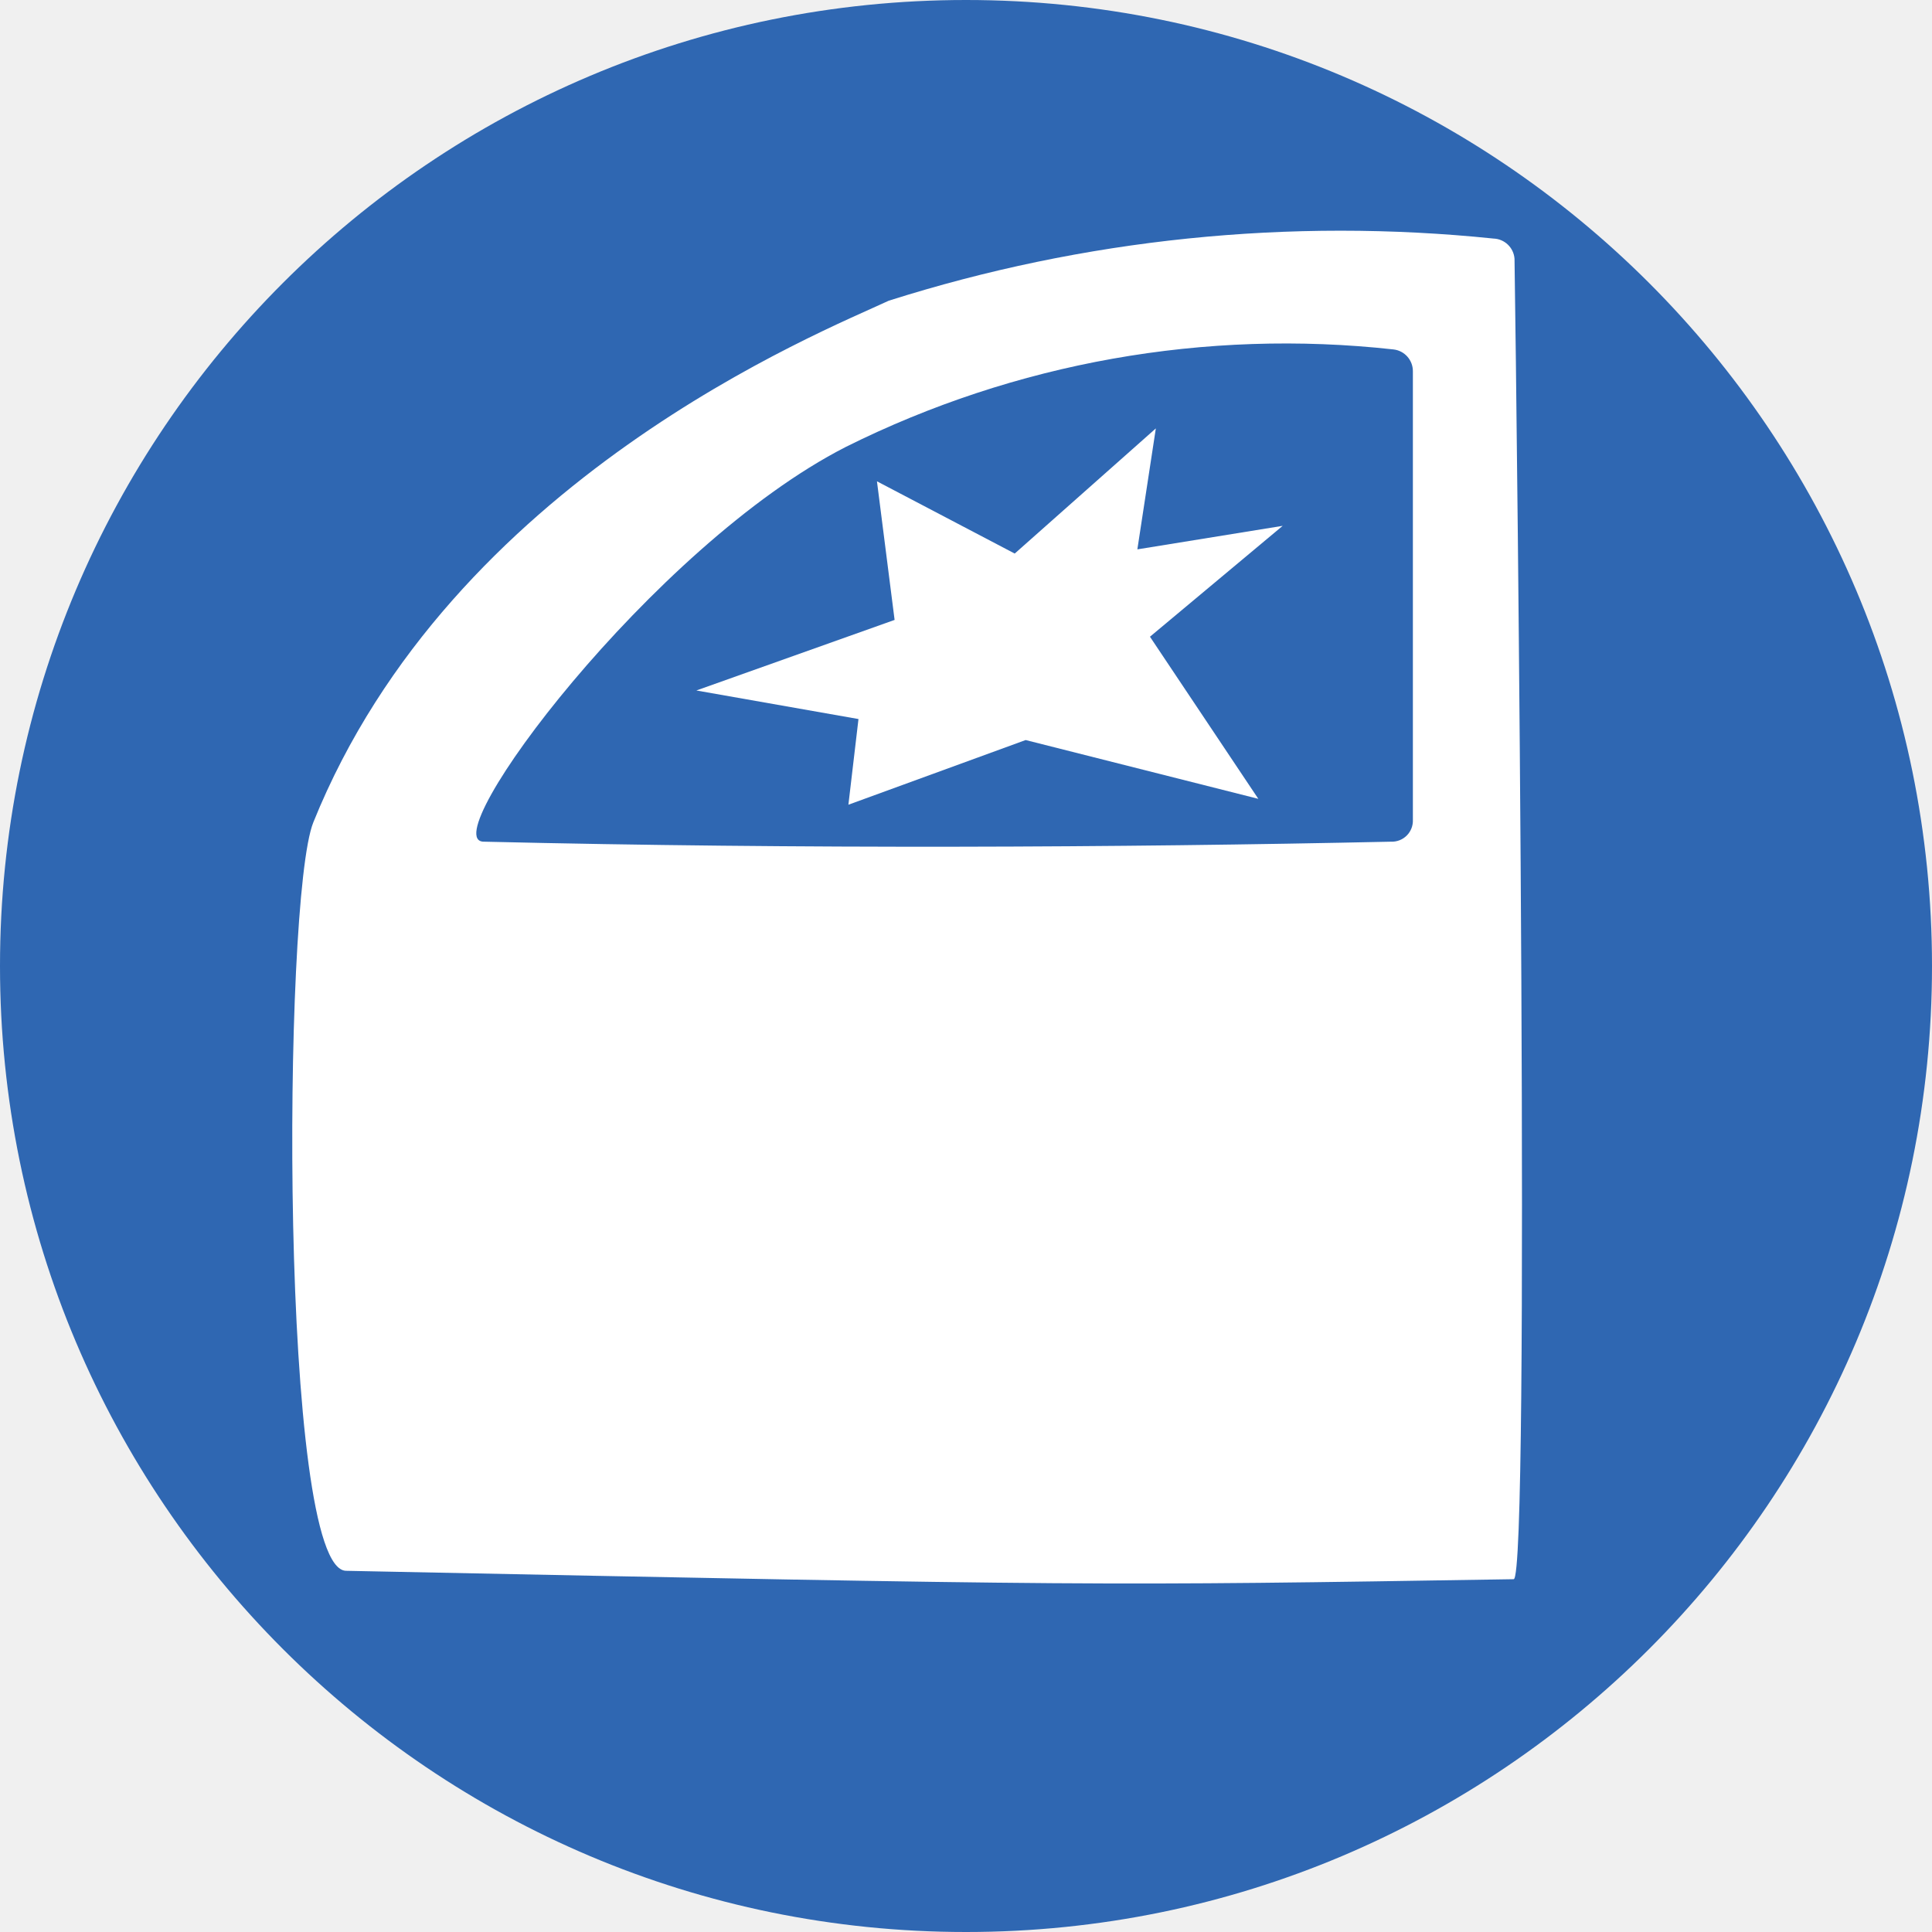
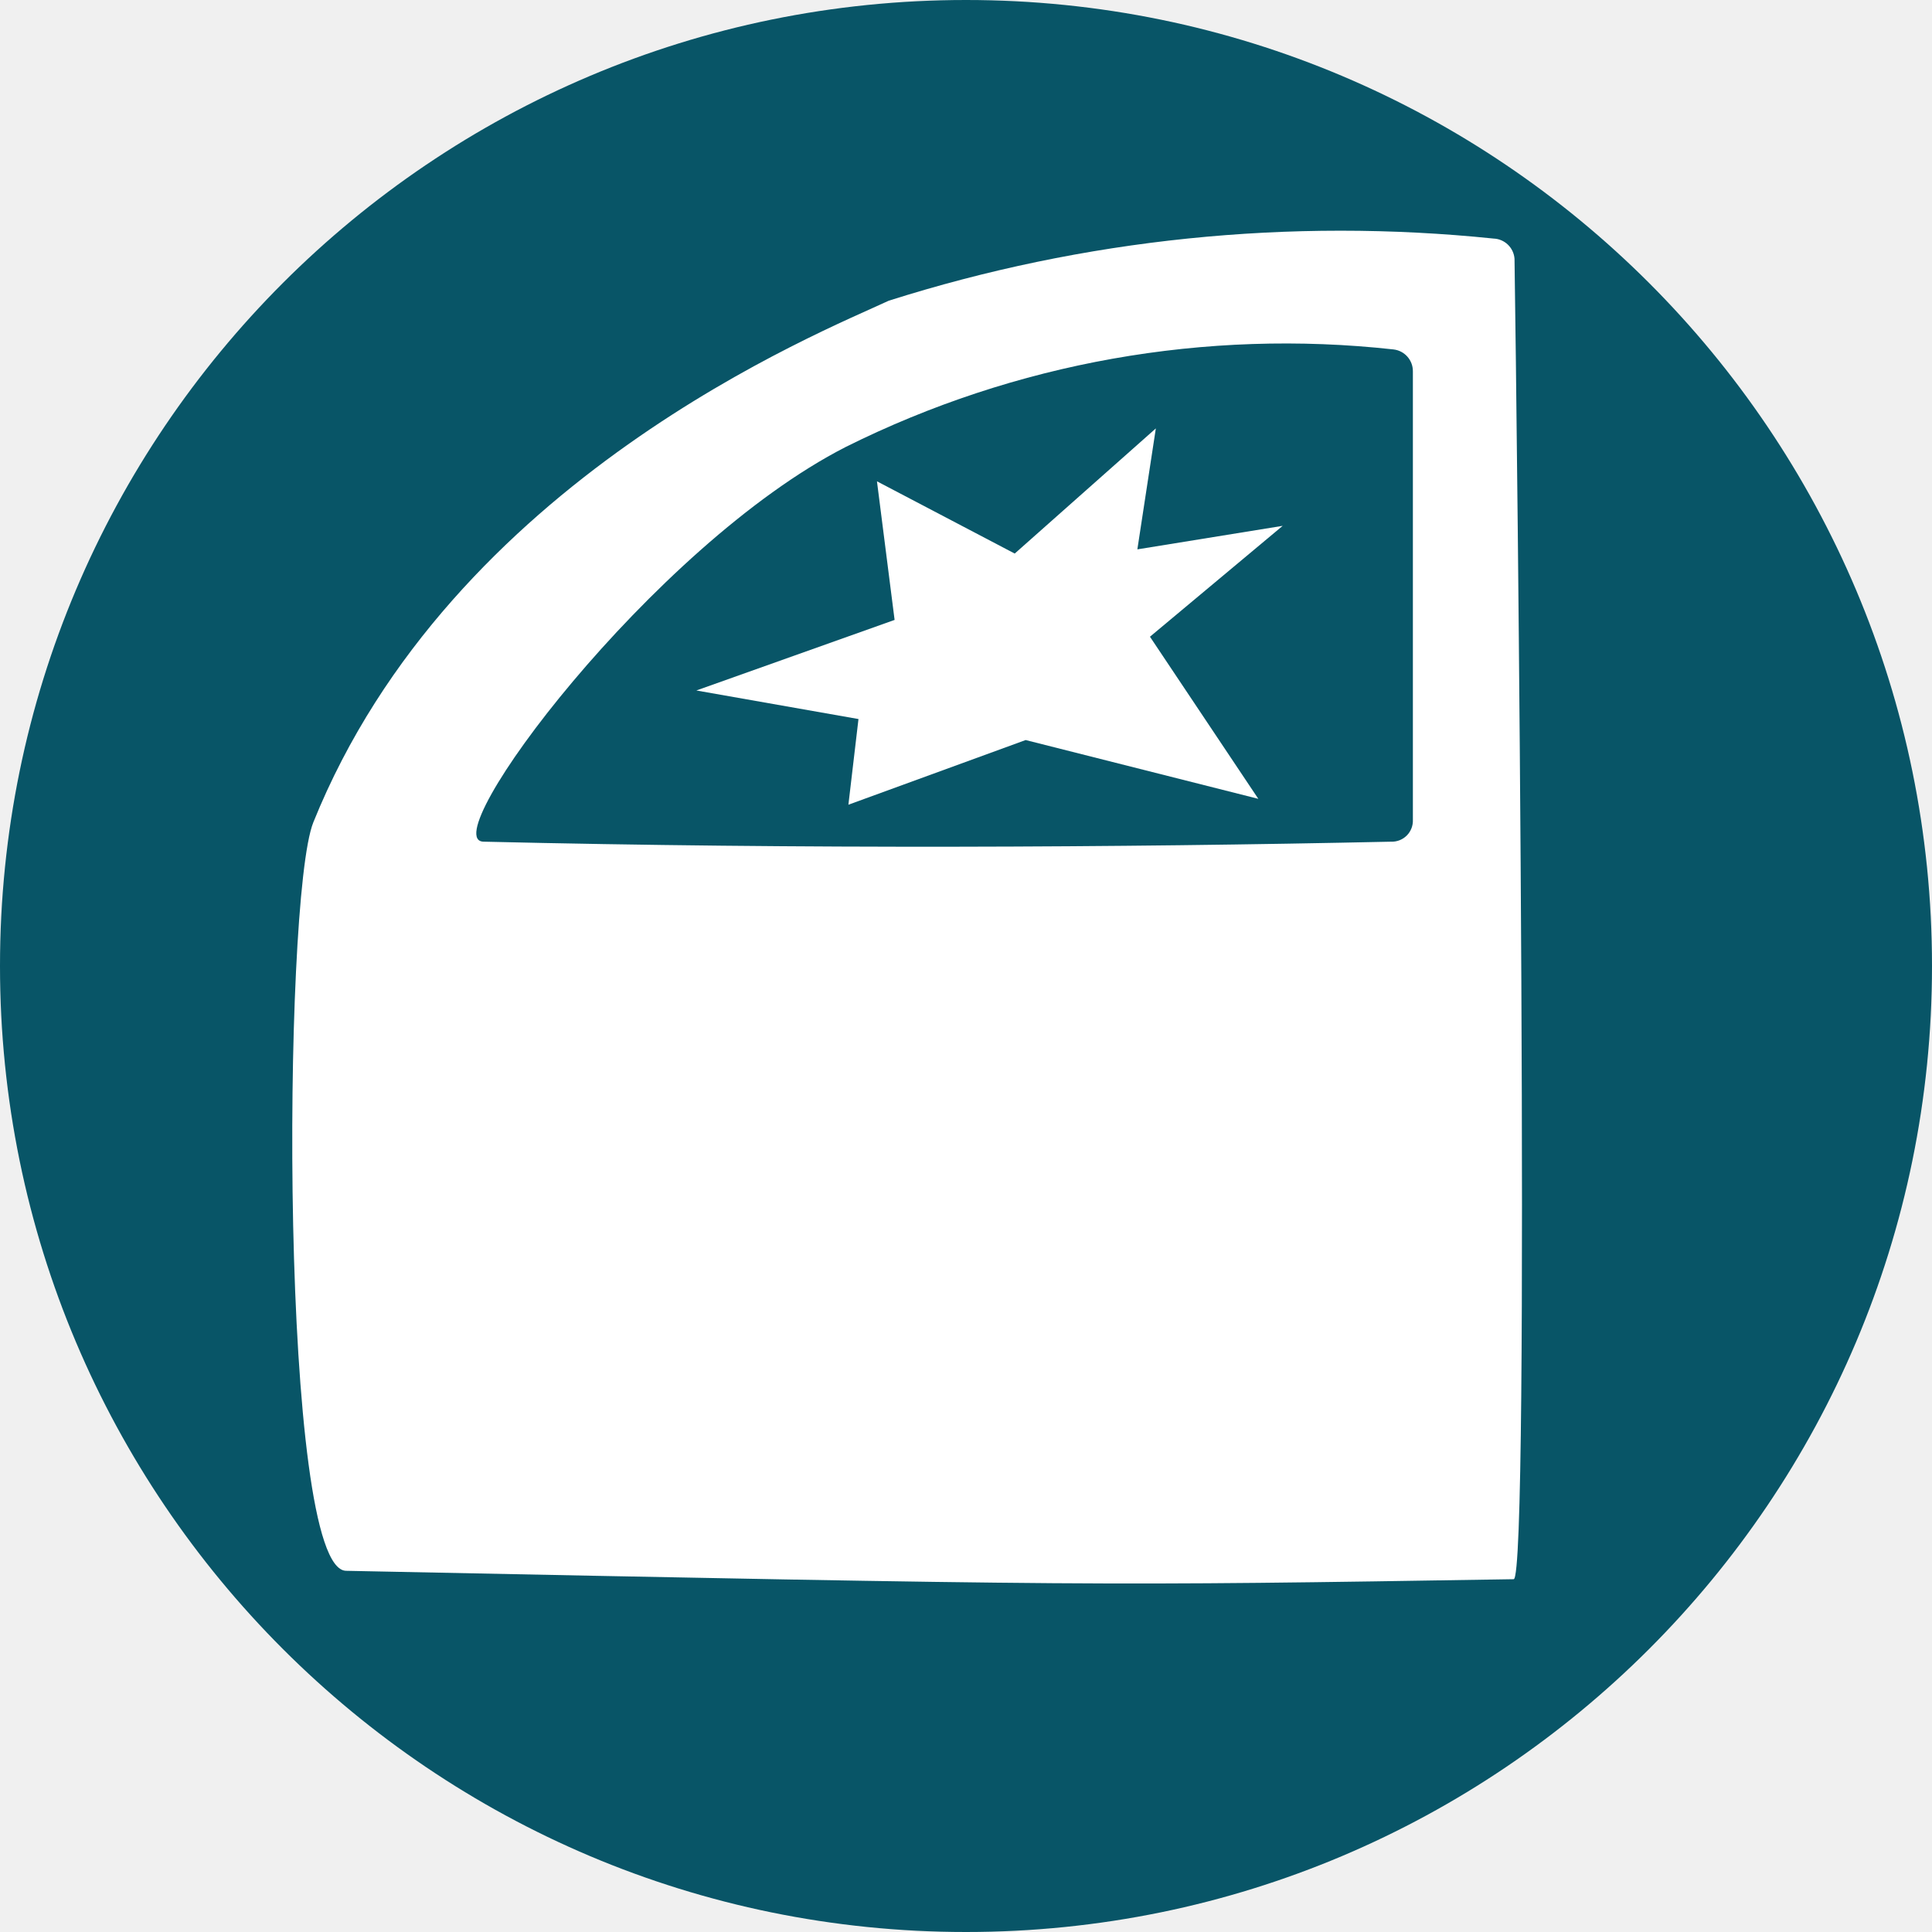
<svg xmlns="http://www.w3.org/2000/svg" id="_24x24_Door" data-name="24x24 Door" viewBox="0 0 23 23">
  <defs>
-     <style>.cls-1{fill:#2f67b2;}.cls-2{fill:#fff;}</style>
+     <style>.cls-1{fill:#085567;}.cls-2{fill:#fff;}</style>
  </defs>
  <circle class="cls-1" cx="11.5" cy="11.5" r="11.5" />
  <path class="cls-2" d="M18.53,3.58a.26.26,0,0,0-.25-.24,17.77,17.77,0,0,0-7.2.74c-.79.37-5.2,2.12-6.85,6.21-.37.92-.4,8.9.39,8.91,8.9.18,8.9.18,13.9.1C18.72,19.3,18.56,5.51,18.53,3.58Zm-1.21,6.68a.25.25,0,0,1-.26.26c-3.23.07-7,.09-10.8,0-.61,0,2-3.52,4.31-4.7a11.73,11.73,0,0,1,6.52-1.16.26.26,0,0,1,.23.26Z" transform="translate(-0.5 -0.5)" />
  <polygon class="cls-2" points="10.65 7.38 10.44 5.73 12.08 6.59 13.76 5.1 13.54 6.54 15.27 6.26 13.69 7.58 14.98 9.51 12.21 8.81 10.1 9.58 10.22 8.56 8.29 8.22 10.65 7.38" />
</svg>
